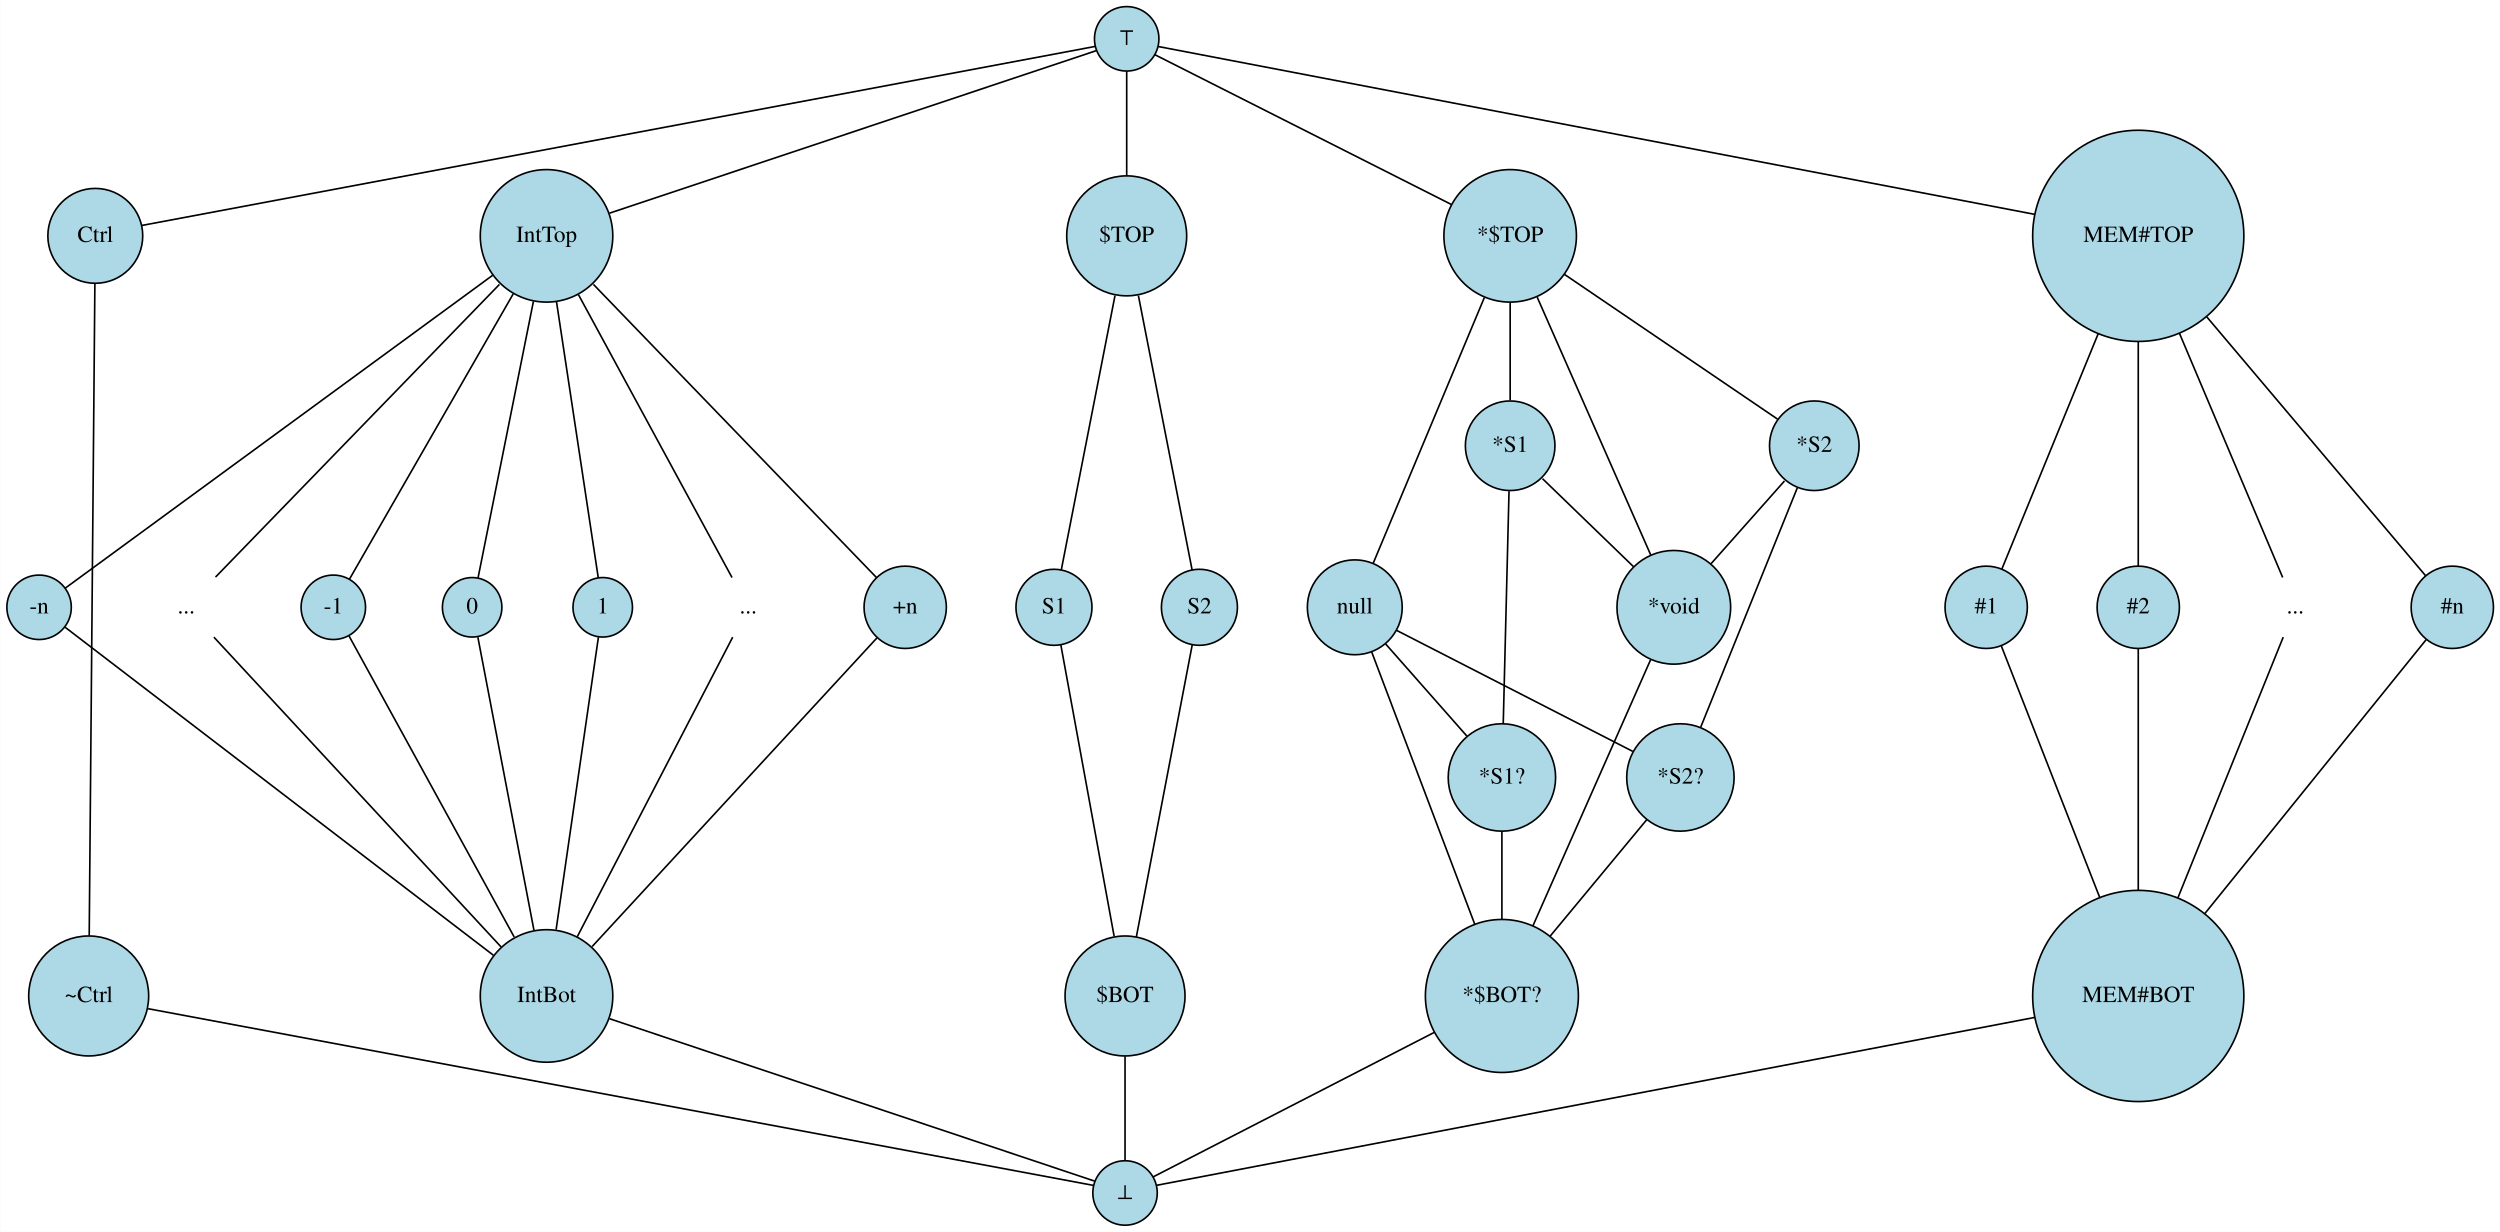
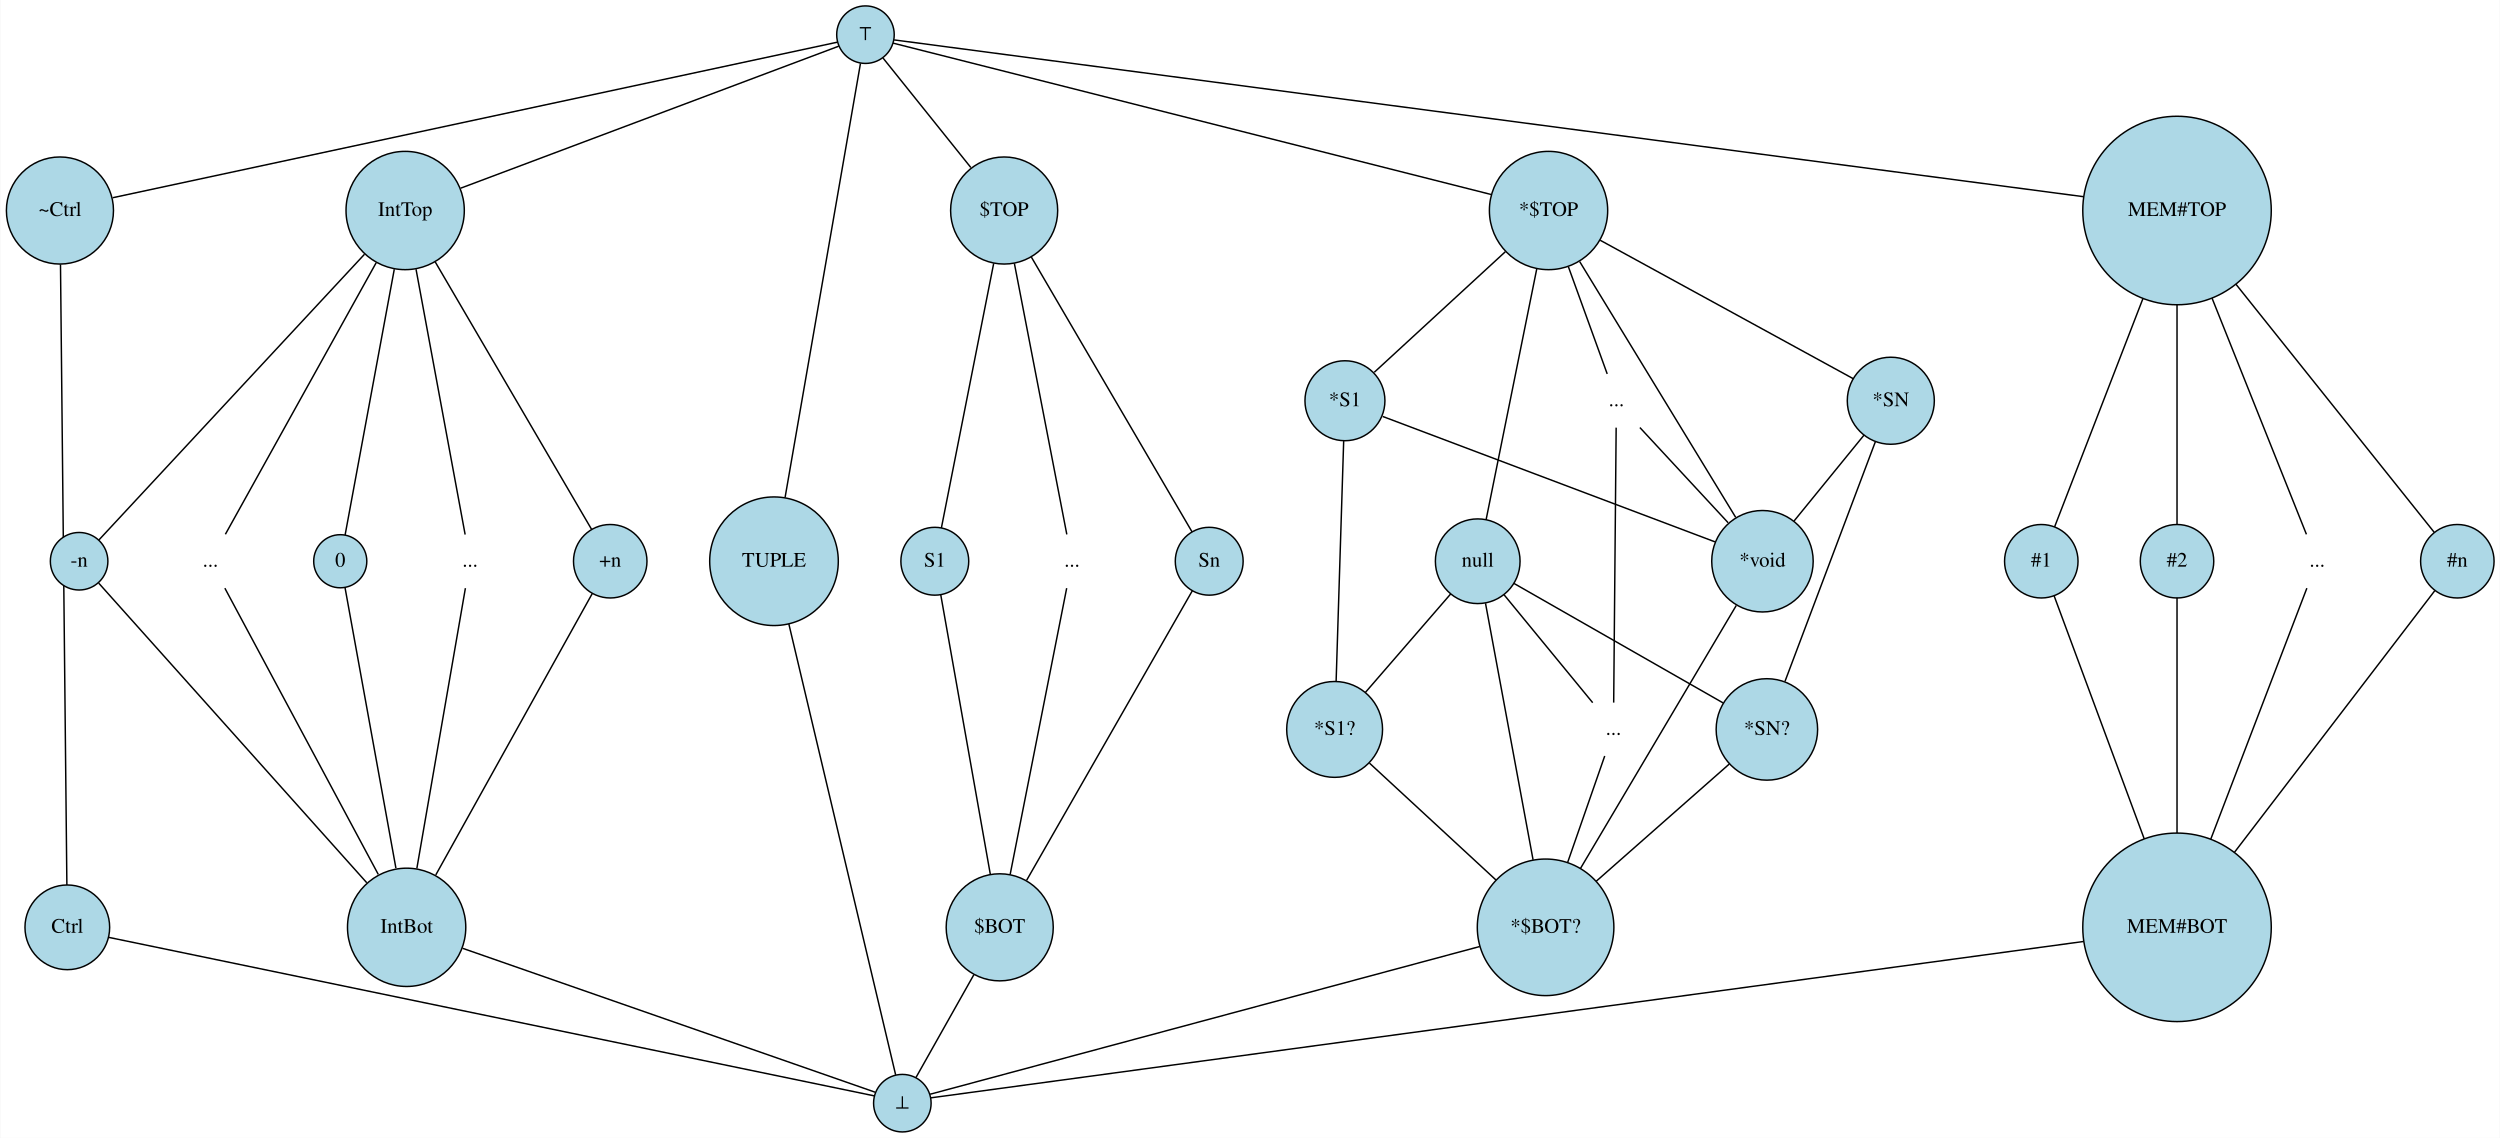
- <svg xmlns="http://www.w3.org/2000/svg" width="1512pt" height="745pt" viewBox="0.00 0.00 1512.20 745.25">
-   <g id="graph0" class="graph" transform="scale(1 1) rotate(0) translate(4 741.25)">
-     <polygon fill="white" stroke="transparent" points="-4,4 -4,-741.25 1508.2,-741.25 1508.2,4 -4,4" />
+ <svg xmlns="http://www.w3.org/2000/svg" width="1694pt" height="771pt" viewBox="0.00 0.00 1694.09 771.25">
+   <g id="graph0" class="graph" transform="scale(1 1) rotate(0) translate(4 767.25)">
+     <polygon fill="white" stroke="transparent" points="-4,4 -4,-767.25 1690.09,-767.25 1690.09,4 -4,4" />
    <g id="node1" class="node">
-       <ellipse fill="lightblue" stroke="black" cx="677.5" cy="-717.76" rx="19.5" ry="19.5" />
-       <text text-anchor="middle" x="677.5" y="-714.06" font-family="Times,serif" font-size="14.00">⊤</text>
+       <ellipse fill="lightblue" stroke="black" cx="582.4" cy="-743.75" rx="19.5" ry="19.5" />
+       <text text-anchor="middle" x="582.4" y="-740.05" font-family="Times,serif" font-size="14.00">⊤</text>
    </g>
    <g id="node3" class="node">
-       <ellipse fill="lightblue" stroke="black" cx="53.5" cy="-598.56" rx="28.7" ry="28.7" />
-       <text text-anchor="middle" x="53.5" y="-594.86" font-family="Times,serif" font-size="14.00">Ctrl</text>
+       <ellipse fill="lightblue" stroke="black" cx="36.4" cy="-624.56" rx="36.29" ry="36.29" />
+       <text text-anchor="middle" x="36.4" y="-620.86" font-family="Times,serif" font-size="14.00">~Ctrl</text>
    </g>
    <g id="edge1" class="edge">
-       <path fill="none" stroke="black" d="M658.48,-713.18C568.82,-696.34 188.15,-624.85 81.42,-604.81" />
+       <path fill="none" stroke="black" d="M563.28,-738.65C483.63,-721.55 177.35,-655.81 72.13,-633.23" />
    </g>
    <g id="node5" class="node">
-       <ellipse fill="lightblue" stroke="black" cx="326.5" cy="-598.56" rx="40.09" ry="40.09" />
-       <text text-anchor="middle" x="326.5" y="-594.86" font-family="Times,serif" font-size="14.00">IntTop</text>
+       <ellipse fill="lightblue" stroke="black" cx="270.4" cy="-624.56" rx="40.09" ry="40.09" />
+       <text text-anchor="middle" x="270.4" y="-620.86" font-family="Times,serif" font-size="14.00">IntTop</text>
    </g>
    <g id="edge4" class="edge">
-       <path fill="none" stroke="black" d="M659.12,-710.62C604.04,-692.23 439.49,-637.29 364.5,-612.25" />
+       <path fill="none" stroke="black" d="M564.27,-735.95C514.59,-717.28 375.46,-665.02 308,-639.69" />
+     </g>
+     <g id="node12" class="node">
+       <ellipse fill="lightblue" stroke="black" cx="520.4" cy="-386.83" rx="43.59" ry="43.59" />
+       <text text-anchor="middle" x="520.4" y="-383.13" font-family="Times,serif" font-size="14.00">TUPLE</text>
+     </g>
+     <g id="edge20" class="edge">
+       <path fill="none" stroke="black" d="M579.02,-724.31C569.35,-668.67 541.41,-507.81 527.9,-429.99" />
+     </g>
+     <g id="node13" class="node">
+       <ellipse fill="lightblue" stroke="black" cx="676.4" cy="-624.56" rx="36.29" ry="36.29" />
+       <text text-anchor="middle" x="676.4" y="-620.86" font-family="Times,serif" font-size="14.00">$TOP</text>
+     </g>
+     <g id="edge22" class="edge">
+       <path fill="none" stroke="black" d="M594.3,-727.91C609.22,-709.31 635.1,-677.04 653.82,-653.7" />
+     </g>
+     <g id="node18" class="node">
+       <ellipse fill="lightblue" stroke="black" cx="1045.4" cy="-624.56" rx="40.09" ry="40.09" />
+       <text text-anchor="middle" x="1045.4" y="-620.86" font-family="Times,serif" font-size="14.00">*$TOP</text>
+     </g>
+     <g id="edge32" class="edge">
+       <path fill="none" stroke="black" d="M601.12,-738.01C670.15,-720.54 911.28,-659.51 1006.4,-635.43" />
+     </g>
+     <g id="node28" class="node">
+       <ellipse fill="lightblue" stroke="black" cx="1471.4" cy="-624.56" rx="63.89" ry="63.89" />
+       <text text-anchor="middle" x="1471.4" y="-620.86" font-family="Times,serif" font-size="14.00">MEM#TOP</text>
+     </g>
+     <g id="edge57" class="edge">
+       <path fill="none" stroke="black" d="M601.79,-740.2C708.57,-726.12 1226.52,-657.84 1408.23,-633.89" />
+     </g>
+     <g id="node2" class="node">
+       <ellipse fill="lightblue" stroke="black" cx="607.4" cy="-19.5" rx="19.5" ry="19.5" />
+       <text text-anchor="middle" x="607.4" y="-15.8" font-family="Times,serif" font-size="14.00">⊥</text>
+     </g>
+     <g id="node4" class="node">
+       <ellipse fill="lightblue" stroke="black" cx="41.4" cy="-138.69" rx="28.7" ry="28.7" />
+       <text text-anchor="middle" x="41.4" y="-134.99" font-family="Times,serif" font-size="14.00">Ctrl</text>
+     </g>
+     <g id="edge2" class="edge">
+       <path fill="none" stroke="black" d="M36.77,-588.04C37.73,-495.13 40.24,-251.2 41.1,-167.42" />
+     </g>
+     <g id="edge3" class="edge">
+       <path fill="none" stroke="black" d="M69.46,-131.88C169.17,-111.23 504.8,-41.74 588.41,-24.43" />
+     </g>
+     <g id="node7" class="node">
+       <ellipse fill="lightblue" stroke="black" cx="49.4" cy="-386.83" rx="19.5" ry="19.5" />
+       <text text-anchor="middle" x="49.4" y="-383.13" font-family="Times,serif" font-size="14.00">-n</text>
+     </g>
+     <g id="edge5" class="edge">
+       <path fill="none" stroke="black" d="M242.85,-594.93C194.95,-543.4 98.03,-439.14 62.68,-401.12" />
+     </g>
+     <g id="node8" class="node">
+       <text text-anchor="middle" x="138.4" y="-383.13" font-family="Times,serif" font-size="14.00">...</text>
+     </g>
+     <g id="edge6" class="edge">
+       <path fill="none" stroke="black" d="M250.78,-589.23C222.27,-537.88 170.4,-444.47 148.54,-405.1" />
+     </g>
+     <g id="node9" class="node">
+       <ellipse fill="lightblue" stroke="black" cx="226.4" cy="-386.83" rx="18" ry="18" />
+       <text text-anchor="middle" x="226.4" y="-383.13" font-family="Times,serif" font-size="14.00">0</text>
+     </g>
+     <g id="edge7" class="edge">
+       <path fill="none" stroke="black" d="M263.03,-584.77C253.34,-532.42 236.73,-442.64 229.69,-404.64" />
+     </g>
+     <g id="node10" class="node">
+       <text text-anchor="middle" x="314.4" y="-383.13" font-family="Times,serif" font-size="14.00">...</text>
+     </g>
+     <g id="edge8" class="edge">
+       <path fill="none" stroke="black" d="M277.76,-584.77C287.42,-532.56 303.98,-443.09 311.05,-404.93" />
+     </g>
+     <g id="node11" class="node">
+       <ellipse fill="lightblue" stroke="black" cx="409.4" cy="-386.83" rx="24.9" ry="24.9" />
+       <text text-anchor="middle" x="409.4" y="-383.13" font-family="Times,serif" font-size="14.00">+n</text>
+     </g>
+     <g id="edge9" class="edge">
+       <path fill="none" stroke="black" d="M290.76,-589.74C319.94,-539.83 372.79,-449.44 396.85,-408.28" />
+     </g>
+     <g id="node6" class="node">
+       <ellipse fill="lightblue" stroke="black" cx="271.4" cy="-138.69" rx="40.09" ry="40.09" />
+       <text text-anchor="middle" x="271.4" y="-134.99" font-family="Times,serif" font-size="14.00">IntBot</text>
+     </g>
+     <g id="edge15" class="edge">
+       <path fill="none" stroke="black" d="M309.29,-124.48C381.37,-99.33 535.79,-45.47 588.96,-26.93" />
+     </g>
+     <g id="edge10" class="edge">
+       <path fill="none" stroke="black" d="M62.62,-372.05C98.18,-332.3 196.43,-222.49 244.37,-168.9" />
+     </g>
+     <g id="edge11" class="edge">
+       <path fill="none" stroke="black" d="M148.18,-368.58C170.07,-327.73 223.37,-228.29 252.17,-174.56" />
+     </g>
+     <g id="edge12" class="edge">
+       <path fill="none" stroke="black" d="M229.63,-368.98C236.81,-329.42 254.2,-233.54 264.13,-178.78" />
+     </g>
+     <g id="edge13" class="edge">
+       <path fill="none" stroke="black" d="M311.23,-368.58C304.33,-328.74 287.77,-233.16 278.32,-178.61" />
+     </g>
+     <g id="edge14" class="edge">
+       <path fill="none" stroke="black" d="M397.39,-365.24C373.59,-322.44 320.2,-226.45 291.15,-174.21" />
+     </g>
+     <g id="edge21" class="edge">
+       <path fill="none" stroke="black" d="M530.46,-344.33C549.34,-264.63 589.36,-95.64 602.85,-38.69" />
    </g>
    <g id="node14" class="node">
-       <ellipse fill="lightblue" stroke="black" cx="677.5" cy="-598.56" rx="36.29" ry="36.29" />
-       <text text-anchor="middle" x="677.5" y="-594.86" font-family="Times,serif" font-size="14.00">$TOP</text>
+       <ellipse fill="lightblue" stroke="black" cx="629.4" cy="-386.83" rx="23" ry="23" />
+       <text text-anchor="middle" x="629.4" y="-383.13" font-family="Times,serif" font-size="14.00">S1</text>
+     </g>
+     <g id="edge23" class="edge">
+       <path fill="none" stroke="black" d="M669.31,-588.71C659.49,-539.03 642.03,-450.71 633.85,-409.35" />
+     </g>
+     <g id="node15" class="node">
+       <text text-anchor="middle" x="722.4" y="-383.13" font-family="Times,serif" font-size="14.00">...</text>
+     </g>
+     <g id="edge24" class="edge">
+       <path fill="none" stroke="black" d="M683.33,-588.71C693.3,-537.22 711.3,-444.2 718.88,-405.01" />
+     </g>
+     <g id="node16" class="node">
+       <ellipse fill="lightblue" stroke="black" cx="815.4" cy="-386.83" rx="23" ry="23" />
+       <text text-anchor="middle" x="815.4" y="-383.13" font-family="Times,serif" font-size="14.00">Sn</text>
+     </g>
+     <g id="edge25" class="edge">
+       <path fill="none" stroke="black" d="M694.85,-592.99C723.95,-543.23 779.65,-447.97 803.78,-406.7" />
+     </g>
+     <g id="node17" class="node">
+       <ellipse fill="lightblue" stroke="black" cx="673.4" cy="-138.69" rx="36.29" ry="36.29" />
+       <text text-anchor="middle" x="673.4" y="-134.99" font-family="Times,serif" font-size="14.00">$BOT</text>
    </g>
    <g id="edge26" class="edge">
-       <path fill="none" stroke="black" d="M677.5,-698.19C677.5,-681.28 677.5,-655.85 677.5,-635.05" />
-     </g>
-     <g id="node18" class="node">
-       <ellipse fill="lightblue" stroke="black" cx="909.5" cy="-598.56" rx="40.09" ry="40.09" />
-       <text text-anchor="middle" x="909.5" y="-594.86" font-family="Times,serif" font-size="14.00">*$TOP</text>
-     </g>
-     <g id="edge32" class="edge">
-       <path fill="none" stroke="black" d="M694.56,-708.14C732.23,-689.11 823.19,-643.16 873.88,-617.56" />
+       <path fill="none" stroke="black" d="M633.38,-364.37C641.02,-321.3 657.78,-226.77 667,-174.76" />
+     </g>
+     <g id="edge27" class="edge">
+       <path fill="none" stroke="black" d="M718.79,-368.58C710.73,-327.73 691.09,-228.29 680.48,-174.56" />
+     </g>
+     <g id="edge28" class="edge">
+       <path fill="none" stroke="black" d="M804.02,-366.94C779.47,-324.04 721.36,-222.51 691.62,-170.54" />
+     </g>
+     <g id="edge29" class="edge">
+       <path fill="none" stroke="black" d="M655.88,-106.59C643.28,-84.22 626.78,-54.92 616.64,-36.92" />
+     </g>
+     <g id="node19" class="node">
+       <ellipse fill="lightblue" stroke="black" cx="997.4" cy="-386.83" rx="28.7" ry="28.7" />
+       <text text-anchor="middle" x="997.4" y="-383.13" font-family="Times,serif" font-size="14.00">null</text>
+     </g>
+     <g id="edge36" class="edge">
+       <path fill="none" stroke="black" d="M1037.42,-585.04C1027.71,-536.98 1011.58,-457.07 1003.06,-414.89" />
+     </g>
+     <g id="node20" class="node">
+       <ellipse fill="lightblue" stroke="black" cx="1190.4" cy="-386.83" rx="34.39" ry="34.39" />
+       <text text-anchor="middle" x="1190.4" y="-383.13" font-family="Times,serif" font-size="14.00">*void</text>
+     </g>
+     <g id="edge37" class="edge">
+       <path fill="none" stroke="black" d="M1066.48,-589.99C1094.99,-543.24 1145.36,-460.66 1172.27,-416.55" />
+     </g>
+     <g id="node21" class="node">
+       <ellipse fill="lightblue" stroke="black" cx="907.4" cy="-495.62" rx="27.1" ry="27.1" />
+       <text text-anchor="middle" x="907.4" y="-491.92" font-family="Times,serif" font-size="14.00">*S1</text>
+     </g>
+     <g id="edge33" class="edge">
+       <path fill="none" stroke="black" d="M1016.13,-596.64C989.39,-572.04 950.57,-536.33 927.27,-514.9" />
+     </g>
+     <g id="node22" class="node">
+       <text text-anchor="middle" x="1091.4" y="-491.92" font-family="Times,serif" font-size="14.00">...</text>
+     </g>
+     <g id="edge34" class="edge">
+       <path fill="none" stroke="black" d="M1058.83,-586.5C1067.52,-562.5 1078.44,-532.36 1085.17,-513.8" />
+     </g>
+     <g id="node23" class="node">
+       <ellipse fill="lightblue" stroke="black" cx="1277.4" cy="-495.62" rx="29.5" ry="29.5" />
+       <text text-anchor="middle" x="1277.4" y="-491.92" font-family="Times,serif" font-size="14.00">*SN</text>
+     </g>
+     <g id="edge35" class="edge">
+       <path fill="none" stroke="black" d="M1080.38,-604.42C1127.6,-578.58 1210.58,-533.18 1252.16,-510.43" />
+     </g>
+     <g id="node24" class="node">
+       <ellipse fill="lightblue" stroke="black" cx="900.4" cy="-272.83" rx="32.49" ry="32.49" />
+       <text text-anchor="middle" x="900.4" y="-269.13" font-family="Times,serif" font-size="14.00">*S1?</text>
+     </g>
+     <g id="edge39" class="edge">
+       <path fill="none" stroke="black" d="M979.15,-364.76C962.69,-345.75 938.48,-317.8 921.25,-297.91" />
+     </g>
+     <g id="node25" class="node">
+       <text text-anchor="middle" x="1089.4" y="-269.13" font-family="Times,serif" font-size="14.00">...</text>
+     </g>
+     <g id="edge40" class="edge">
+       <path fill="none" stroke="black" d="M1015.14,-364.23C1032.68,-342.87 1059.18,-310.62 1075.32,-290.96" />
    </g>
    <g id="node26" class="node">
-       <ellipse fill="lightblue" stroke="black" cx="1289.5" cy="-598.56" rx="63.89" ry="63.89" />
-       <text text-anchor="middle" x="1289.5" y="-594.86" font-family="Times,serif" font-size="14.00">MEM#TOP</text>
+       <ellipse fill="lightblue" stroke="black" cx="1193.4" cy="-272.83" rx="34.39" ry="34.39" />
+       <text text-anchor="middle" x="1193.4" y="-269.13" font-family="Times,serif" font-size="14.00">*SN?</text>
+     </g>
+     <g id="edge41" class="edge">
+       <path fill="none" stroke="black" d="M1021.82,-371.87C1057.84,-351.29 1125.11,-312.85 1163.86,-290.71" />
+     </g>
+     <g id="node27" class="node">
+       <ellipse fill="lightblue" stroke="black" cx="1043.4" cy="-138.69" rx="46.29" ry="46.29" />
+       <text text-anchor="middle" x="1043.4" y="-134.99" font-family="Times,serif" font-size="14.00">*$BOT?</text>
+     </g>
+     <g id="edge38" class="edge">
+       <path fill="none" stroke="black" d="M1002.67,-358.36C1010.56,-315.84 1025.48,-235.32 1034.91,-184.46" />
    </g>
    <g id="edge48" class="edge">
-       <path fill="none" stroke="black" d="M696.49,-713.12C776.94,-697.71 1091.76,-637.43 1227.1,-611.51" />
-     </g>
-     <g id="node2" class="node">
-       <ellipse fill="lightblue" stroke="black" cx="676.5" cy="-19.5" rx="19.5" ry="19.5" />
-       <text text-anchor="middle" x="676.5" y="-15.8" font-family="Times,serif" font-size="14.00">⊥</text>
-     </g>
-     <g id="node4" class="node">
-       <ellipse fill="lightblue" stroke="black" cx="49.5" cy="-138.69" rx="36.29" ry="36.29" />
-       <text text-anchor="middle" x="49.5" y="-134.99" font-family="Times,serif" font-size="14.00">~Ctrl</text>
-     </g>
-     <g id="edge2" class="edge">
-       <path fill="none" stroke="black" d="M53.25,-569.8C52.55,-489.67 50.59,-264 49.82,-175.22" />
-     </g>
-     <g id="edge3" class="edge">
-       <path fill="none" stroke="black" d="M85.46,-130.97C202.43,-109.11 569.57,-40.49 657.46,-24.06" />
-     </g>
-     <g id="node7" class="node">
-       <ellipse fill="lightblue" stroke="black" cx="19.5" cy="-373.83" rx="19.5" ry="19.5" />
-       <text text-anchor="middle" x="19.5" y="-370.13" font-family="Times,serif" font-size="14.00">-n</text>
-     </g>
-     <g id="edge5" class="edge">
-       <path fill="none" stroke="black" d="M293.93,-574.72C228.5,-526.83 83.24,-420.49 35.23,-385.35" />
-     </g>
-     <g id="node8" class="node">
-       <text text-anchor="middle" x="108.5" y="-370.13" font-family="Times,serif" font-size="14.00">...</text>
-     </g>
-     <g id="edge6" class="edge">
-       <path fill="none" stroke="black" d="M298,-569.18C252.29,-522.07 163.93,-430.97 126.23,-392.11" />
-     </g>
-     <g id="node9" class="node">
-       <ellipse fill="lightblue" stroke="black" cx="197.5" cy="-373.83" rx="19.5" ry="19.5" />
-       <text text-anchor="middle" x="197.5" y="-370.13" font-family="Times,serif" font-size="14.00">-1</text>
-     </g>
-     <g id="edge7" class="edge">
-       <path fill="none" stroke="black" d="M306.34,-563.45C278.21,-514.44 228.26,-427.43 207.25,-390.81" />
-     </g>
-     <g id="node10" class="node">
-       <ellipse fill="lightblue" stroke="black" cx="281.5" cy="-373.83" rx="18" ry="18" />
-       <text text-anchor="middle" x="281.5" y="-370.13" font-family="Times,serif" font-size="14.00">0</text>
-     </g>
-     <g id="edge8" class="edge">
-       <path fill="none" stroke="black" d="M318.56,-558.9C308.69,-509.63 292.28,-427.68 285.08,-391.7" />
-     </g>
-     <g id="node11" class="node">
-       <ellipse fill="lightblue" stroke="black" cx="360.5" cy="-373.83" rx="18" ry="18" />
-       <text text-anchor="middle" x="360.5" y="-370.13" font-family="Times,serif" font-size="14.00">1</text>
-     </g>
-     <g id="edge9" class="edge">
-       <path fill="none" stroke="black" d="M332.54,-558.64C340,-509.33 352.37,-427.55 357.8,-391.65" />
-     </g>
-     <g id="node12" class="node">
-       <text text-anchor="middle" x="448.5" y="-370.13" font-family="Times,serif" font-size="14.00">...</text>
-     </g>
-     <g id="edge10" class="edge">
-       <path fill="none" stroke="black" d="M345.83,-562.95C372.23,-514.31 418.59,-428.91 438.72,-391.84" />
-     </g>
-     <g id="node13" class="node">
-       <ellipse fill="lightblue" stroke="black" cx="543.5" cy="-373.83" rx="24.9" ry="24.9" />
-       <text text-anchor="middle" x="543.5" y="-370.13" font-family="Times,serif" font-size="14.00">+n</text>
-     </g>
-     <g id="edge11" class="edge">
-       <path fill="none" stroke="black" d="M354.87,-569.18C400.48,-521.95 488.77,-430.51 526.13,-391.82" />
-     </g>
-     <g id="node6" class="node">
-       <ellipse fill="lightblue" stroke="black" cx="326.5" cy="-138.69" rx="40.09" ry="40.09" />
-       <text text-anchor="middle" x="326.5" y="-134.99" font-family="Times,serif" font-size="14.00">IntBot</text>
-     </g>
-     <g id="edge19" class="edge">
-       <path fill="none" stroke="black" d="M364.62,-124.93C439.56,-99.83 603.55,-44.92 658.3,-26.59" />
-     </g>
-     <g id="edge12" class="edge">
-       <path fill="none" stroke="black" d="M35.14,-361.84C83.16,-325.06 229.13,-213.27 294.38,-163.29" />
-     </g>
-     <g id="edge13" class="edge">
-       <path fill="none" stroke="black" d="M125.24,-355.77C162.63,-315.44 253.21,-217.74 299.01,-168.34" />
-     </g>
-     <g id="edge14" class="edge">
-       <path fill="none" stroke="black" d="M206.98,-356.54C227.99,-318.25 278.79,-225.65 306.93,-174.37" />
-     </g>
-     <g id="edge15" class="edge">
-       <path fill="none" stroke="black" d="M284.95,-355.77C292.18,-318.02 309.02,-230.01 318.9,-178.39" />
-     </g>
-     <g id="edge16" class="edge">
-       <path fill="none" stroke="black" d="M357.89,-355.77C352.44,-318.13 339.77,-230.51 332.3,-178.83" />
-     </g>
-     <g id="edge17" class="edge">
-       <path fill="none" stroke="black" d="M439.13,-355.77C419.04,-317.05 371.52,-225.46 345.07,-174.49" />
-     </g>
-     <g id="edge18" class="edge">
-       <path fill="none" stroke="black" d="M526.47,-355.38C489.1,-314.89 399.62,-217.93 354.11,-168.61" />
-     </g>
-     <g id="node15" class="node">
-       <ellipse fill="lightblue" stroke="black" cx="633.5" cy="-373.83" rx="23" ry="23" />
-       <text text-anchor="middle" x="633.5" y="-370.13" font-family="Times,serif" font-size="14.00">S1</text>
-     </g>
-     <g id="edge27" class="edge">
-       <path fill="none" stroke="black" d="M670.43,-562.46C661.25,-515.55 645.49,-435.09 637.88,-396.19" />
-     </g>
-     <g id="node16" class="node">
-       <ellipse fill="lightblue" stroke="black" cx="721.5" cy="-373.83" rx="23" ry="23" />
-       <text text-anchor="middle" x="721.5" y="-370.13" font-family="Times,serif" font-size="14.00">S2</text>
-     </g>
-     <g id="edge28" class="edge">
-       <path fill="none" stroke="black" d="M684.57,-562.46C693.75,-515.55 709.5,-435.09 717.12,-396.19" />
-     </g>
-     <g id="node17" class="node">
-       <ellipse fill="lightblue" stroke="black" cx="676.5" cy="-138.69" rx="36.29" ry="36.29" />
-       <text text-anchor="middle" x="676.5" y="-134.99" font-family="Times,serif" font-size="14.00">$BOT</text>
-     </g>
-     <g id="edge29" class="edge">
-       <path fill="none" stroke="black" d="M637.62,-351.28C645.08,-310.47 660.89,-224.05 669.88,-174.89" />
-     </g>
-     <g id="edge30" class="edge">
-       <path fill="none" stroke="black" d="M717.18,-351.28C709.35,-310.36 692.74,-223.57 683.35,-174.47" />
-     </g>
-     <g id="edge31" class="edge">
-       <path fill="none" stroke="black" d="M676.5,-102.21C676.5,-81.46 676.5,-56.11 676.5,-39.2" />
-     </g>
-     <g id="node19" class="node">
-       <ellipse fill="lightblue" stroke="black" cx="815.5" cy="-373.83" rx="28.7" ry="28.7" />
-       <text text-anchor="middle" x="815.5" y="-370.13" font-family="Times,serif" font-size="14.00">null</text>
-     </g>
-     <g id="edge35" class="edge">
-       <path fill="none" stroke="black" d="M893.87,-561.2C874.87,-515.77 843.27,-440.23 826.59,-400.36" />
-     </g>
-     <g id="node20" class="node">
-       <ellipse fill="lightblue" stroke="black" cx="1008.5" cy="-373.83" rx="34.39" ry="34.39" />
-       <text text-anchor="middle" x="1008.5" y="-370.13" font-family="Times,serif" font-size="14.00">*void</text>
-     </g>
-     <g id="edge36" class="edge">
-       <path fill="none" stroke="black" d="M925.85,-561.45C945.01,-517.94 976.45,-446.57 994.53,-405.54" />
-     </g>
-     <g id="node21" class="node">
-       <ellipse fill="lightblue" stroke="black" cx="909.5" cy="-471.57" rx="27.1" ry="27.1" />
-       <text text-anchor="middle" x="909.5" y="-467.87" font-family="Times,serif" font-size="14.00">*S1</text>
-     </g>
-     <g id="edge33" class="edge">
-       <path fill="none" stroke="black" d="M909.5,-558.01C909.5,-538.85 909.5,-516.34 909.5,-499.23" />
-     </g>
-     <g id="node22" class="node">
-       <ellipse fill="lightblue" stroke="black" cx="1093.5" cy="-471.57" rx="27.1" ry="27.1" />
-       <text text-anchor="middle" x="1093.5" y="-467.87" font-family="Times,serif" font-size="14.00">*S2</text>
-     </g>
-     <g id="edge34" class="edge">
-       <path fill="none" stroke="black" d="M942.39,-575.22C979.61,-549.94 1039.19,-509.46 1071.29,-487.66" />
-     </g>
-     <g id="node23" class="node">
-       <ellipse fill="lightblue" stroke="black" cx="904.5" cy="-270.88" rx="32.49" ry="32.49" />
-       <text text-anchor="middle" x="904.5" y="-267.18" font-family="Times,serif" font-size="14.00">*S1?</text>
-     </g>
-     <g id="edge38" class="edge">
-       <path fill="none" stroke="black" d="M833.94,-351.91C848.3,-335.63 868.24,-313 883.27,-295.96" />
-     </g>
-     <g id="node24" class="node">
-       <ellipse fill="lightblue" stroke="black" cx="1012.5" cy="-270.88" rx="32.49" ry="32.49" />
-       <text text-anchor="middle" x="1012.5" y="-267.18" font-family="Times,serif" font-size="14.00">*S2?</text>
-     </g>
-     <g id="edge39" class="edge">
-       <path fill="none" stroke="black" d="M840.85,-359.84C877.53,-341.04 945.23,-306.35 983.73,-286.62" />
-     </g>
-     <g id="node25" class="node">
-       <ellipse fill="lightblue" stroke="black" cx="904.5" cy="-138.69" rx="46.29" ry="46.29" />
-       <text text-anchor="middle" x="904.5" y="-134.99" font-family="Times,serif" font-size="14.00">*$BOT?</text>
-     </g>
-     <g id="edge37" class="edge">
-       <path fill="none" stroke="black" d="M825.71,-346.85C840.96,-306.56 869.84,-230.25 888.08,-182.07" />
+       <path fill="none" stroke="black" d="M1172.67,-356.89C1146.24,-312.3 1096.5,-228.33 1067.02,-178.56" />
+     </g>
+     <g id="edge43" class="edge">
+       <path fill="none" stroke="black" d="M933.01,-484.95C984.71,-465.44 1101.45,-421.39 1158.2,-399.97" />
+     </g>
+     <g id="edge42" class="edge">
+       <path fill="none" stroke="black" d="M906.54,-468.3C905.25,-427.17 902.8,-349.47 901.42,-305.44" />
+     </g>
+     <g id="edge45" class="edge">
+       <path fill="none" stroke="black" d="M1107.3,-477.46C1123.48,-460.01 1148.73,-432.78 1167.15,-412.91" />
    </g>
    <g id="edge44" class="edge">
-       <path fill="none" stroke="black" d="M994.47,-342.11C976.06,-300.5 943.7,-227.32 923.22,-181.01" />
-     </g>
-     <g id="edge41" class="edge">
-       <path fill="none" stroke="black" d="M929.06,-451.65C944.84,-436.4 967.12,-414.85 984.07,-398.46" />
-     </g>
-     <g id="edge40" class="edge">
-       <path fill="none" stroke="black" d="M908.81,-444.09C907.9,-407.48 906.29,-342.81 905.32,-303.69" />
-     </g>
-     <g id="edge43" class="edge">
-       <path fill="none" stroke="black" d="M1075.47,-450.27C1062.51,-435.66 1044.94,-415.87 1031.05,-400.22" />
-     </g>
-     <g id="edge42" class="edge">
-       <path fill="none" stroke="black" d="M1083.24,-446.15C1068.34,-409.24 1040.75,-340.89 1024.79,-301.33" />
-     </g>
-     <g id="edge45" class="edge">
-       <path fill="none" stroke="black" d="M904.5,-238.37C904.5,-222.41 904.5,-202.75 904.5,-185.19" />
+       <path fill="none" stroke="black" d="M1091.23,-477.39C1090.86,-435.51 1089.94,-332.83 1089.56,-291" />
+     </g>
+     <g id="edge47" class="edge">
+       <path fill="none" stroke="black" d="M1259.37,-472.49C1245.53,-455.51 1226.39,-432.01 1211.78,-414.07" />
    </g>
    <g id="edge46" class="edge">
-       <path fill="none" stroke="black" d="M992.18,-245.39C975.69,-225.51 952.2,-197.2 933.69,-174.88" />
-     </g>
-     <g id="edge47" class="edge">
-       <path fill="none" stroke="black" d="M863.74,-116.74C813.14,-90.73 729.17,-47.57 693.44,-29.2" />
-     </g>
-     <g id="node27" class="node">
-       <ellipse fill="lightblue" stroke="black" cx="1197.5" cy="-373.83" rx="24.9" ry="24.9" />
-       <text text-anchor="middle" x="1197.5" y="-370.13" font-family="Times,serif" font-size="14.00">#1</text>
+       <path fill="none" stroke="black" d="M1266.93,-467.85C1251.36,-426.56 1222.17,-349.14 1205.63,-305.29" />
    </g>
    <g id="edge49" class="edge">
-       <path fill="none" stroke="black" d="M1265.33,-539.52C1246.21,-492.83 1220.56,-430.15 1206.93,-396.86" />
-     </g>
-     <g id="node28" class="node">
-       <ellipse fill="lightblue" stroke="black" cx="1289.5" cy="-373.83" rx="24.9" ry="24.9" />
-       <text text-anchor="middle" x="1289.5" y="-370.13" font-family="Times,serif" font-size="14.00">#2</text>
+       <path fill="none" stroke="black" d="M924.01,-250.01C947.41,-228.39 983.48,-195.06 1009.85,-170.69" />
    </g>
    <g id="edge50" class="edge">
-       <path fill="none" stroke="black" d="M1289.5,-534.76C1289.5,-489.47 1289.5,-431.15 1289.5,-398.6" />
+       <path fill="none" stroke="black" d="M1083.48,-254.83C1077.14,-236.63 1066.85,-207.07 1058.28,-182.46" />
+     </g>
+     <g id="edge51" class="edge">
+       <path fill="none" stroke="black" d="M1167.95,-249.42C1143.13,-227.55 1105.19,-194.13 1077.71,-169.92" />
+     </g>
+     <g id="edge52" class="edge">
+       <path fill="none" stroke="black" d="M998.79,-125.7C905.03,-100.5 690.85,-42.93 626.21,-25.56" />
    </g>
    <g id="node29" class="node">
-       <text text-anchor="middle" x="1384.5" y="-370.13" font-family="Times,serif" font-size="14.00">...</text>
-     </g>
-     <g id="edge51" class="edge">
-       <path fill="none" stroke="black" d="M1314.33,-539.81C1335.12,-490.65 1363.46,-423.61 1376.87,-391.88" />
+       <ellipse fill="lightblue" stroke="black" cx="1379.4" cy="-386.83" rx="24.9" ry="24.9" />
+       <text text-anchor="middle" x="1379.4" y="-383.13" font-family="Times,serif" font-size="14.00">#1</text>
+     </g>
+     <g id="edge58" class="edge">
+       <path fill="none" stroke="black" d="M1448.3,-564.88C1428.87,-514.67 1402.13,-445.56 1388.37,-410.01" />
    </g>
    <g id="node30" class="node">
-       <ellipse fill="lightblue" stroke="black" cx="1479.5" cy="-373.83" rx="24.9" ry="24.9" />
-       <text text-anchor="middle" x="1479.5" y="-370.13" font-family="Times,serif" font-size="14.00">#n</text>
-     </g>
-     <g id="edge52" class="edge">
-       <path fill="none" stroke="black" d="M1330.73,-549.8C1372.31,-500.61 1434.39,-427.19 1463.43,-392.83" />
+       <ellipse fill="lightblue" stroke="black" cx="1471.4" cy="-386.83" rx="24.9" ry="24.9" />
+       <text text-anchor="middle" x="1471.4" y="-383.13" font-family="Times,serif" font-size="14.00">#2</text>
+     </g>
+     <g id="edge59" class="edge">
+       <path fill="none" stroke="black" d="M1471.4,-560.85C1471.4,-511.89 1471.4,-446.88 1471.4,-411.81" />
    </g>
    <g id="node31" class="node">
-       <ellipse fill="lightblue" stroke="black" cx="1289.5" cy="-138.69" rx="63.89" ry="63.89" />
-       <text text-anchor="middle" x="1289.5" y="-134.99" font-family="Times,serif" font-size="14.00">MEM#BOT</text>
-     </g>
-     <g id="edge53" class="edge">
-       <path fill="none" stroke="black" d="M1206.66,-350.42C1220.43,-315.22 1246.91,-247.53 1266.24,-198.13" />
-     </g>
-     <g id="edge54" class="edge">
-       <path fill="none" stroke="black" d="M1289.5,-349.11C1289.5,-314.68 1289.5,-251.08 1289.5,-202.78" />
-     </g>
-     <g id="edge55" class="edge">
-       <path fill="none" stroke="black" d="M1377.2,-355.77C1363.73,-322.43 1334.42,-249.88 1313.39,-197.83" />
-     </g>
-     <g id="edge56" class="edge">
-       <path fill="none" stroke="black" d="M1463.95,-354.58C1434.88,-318.61 1371.46,-240.12 1329.63,-188.36" />
-     </g>
-     <g id="edge57" class="edge">
-       <path fill="none" stroke="black" d="M1227.06,-125.75C1091.6,-99.86 776.38,-39.59 695.62,-24.15" />
+       <text text-anchor="middle" x="1566.4" y="-383.13" font-family="Times,serif" font-size="14.00">...</text>
+     </g>
+     <g id="edge60" class="edge">
+       <path fill="none" stroke="black" d="M1495.12,-565.18C1516.17,-512.51 1545.61,-438.84 1559.11,-405.06" />
+     </g>
+     <g id="node32" class="node">
+       <ellipse fill="lightblue" stroke="black" cx="1661.4" cy="-386.83" rx="24.9" ry="24.9" />
+       <text text-anchor="middle" x="1661.4" y="-383.13" font-family="Times,serif" font-size="14.00">#n</text>
+     </g>
+     <g id="edge61" class="edge">
+       <path fill="none" stroke="black" d="M1511.23,-574.72C1553.01,-522.44 1616.59,-442.89 1645.77,-406.38" />
+     </g>
+     <g id="node33" class="node">
+       <ellipse fill="lightblue" stroke="black" cx="1471.4" cy="-138.69" rx="63.89" ry="63.89" />
+       <text text-anchor="middle" x="1471.4" y="-134.99" font-family="Times,serif" font-size="14.00">MEM#BOT</text>
+     </g>
+     <g id="edge62" class="edge">
+       <path fill="none" stroke="black" d="M1388.05,-363.48C1401.92,-326.08 1429.55,-251.56 1449.19,-198.59" />
+     </g>
+     <g id="edge63" class="edge">
+       <path fill="none" stroke="black" d="M1471.4,-362.13C1471.4,-325.23 1471.4,-254.49 1471.4,-202.46" />
+     </g>
+     <g id="edge64" class="edge">
+       <path fill="none" stroke="black" d="M1559.41,-368.58C1545.87,-333.21 1515.52,-253.93 1494.26,-198.42" />
+     </g>
+     <g id="edge65" class="edge">
+       <path fill="none" stroke="black" d="M1646.17,-366.94C1616.93,-328.76 1552.13,-244.12 1510.17,-189.33" />
+     </g>
+     <g id="edge66" class="edge">
+       <path fill="none" stroke="black" d="M1408.21,-129.12C1230.24,-104.98 730.92,-37.25 626.64,-23.11" />
    </g>
  </g>
</svg>
